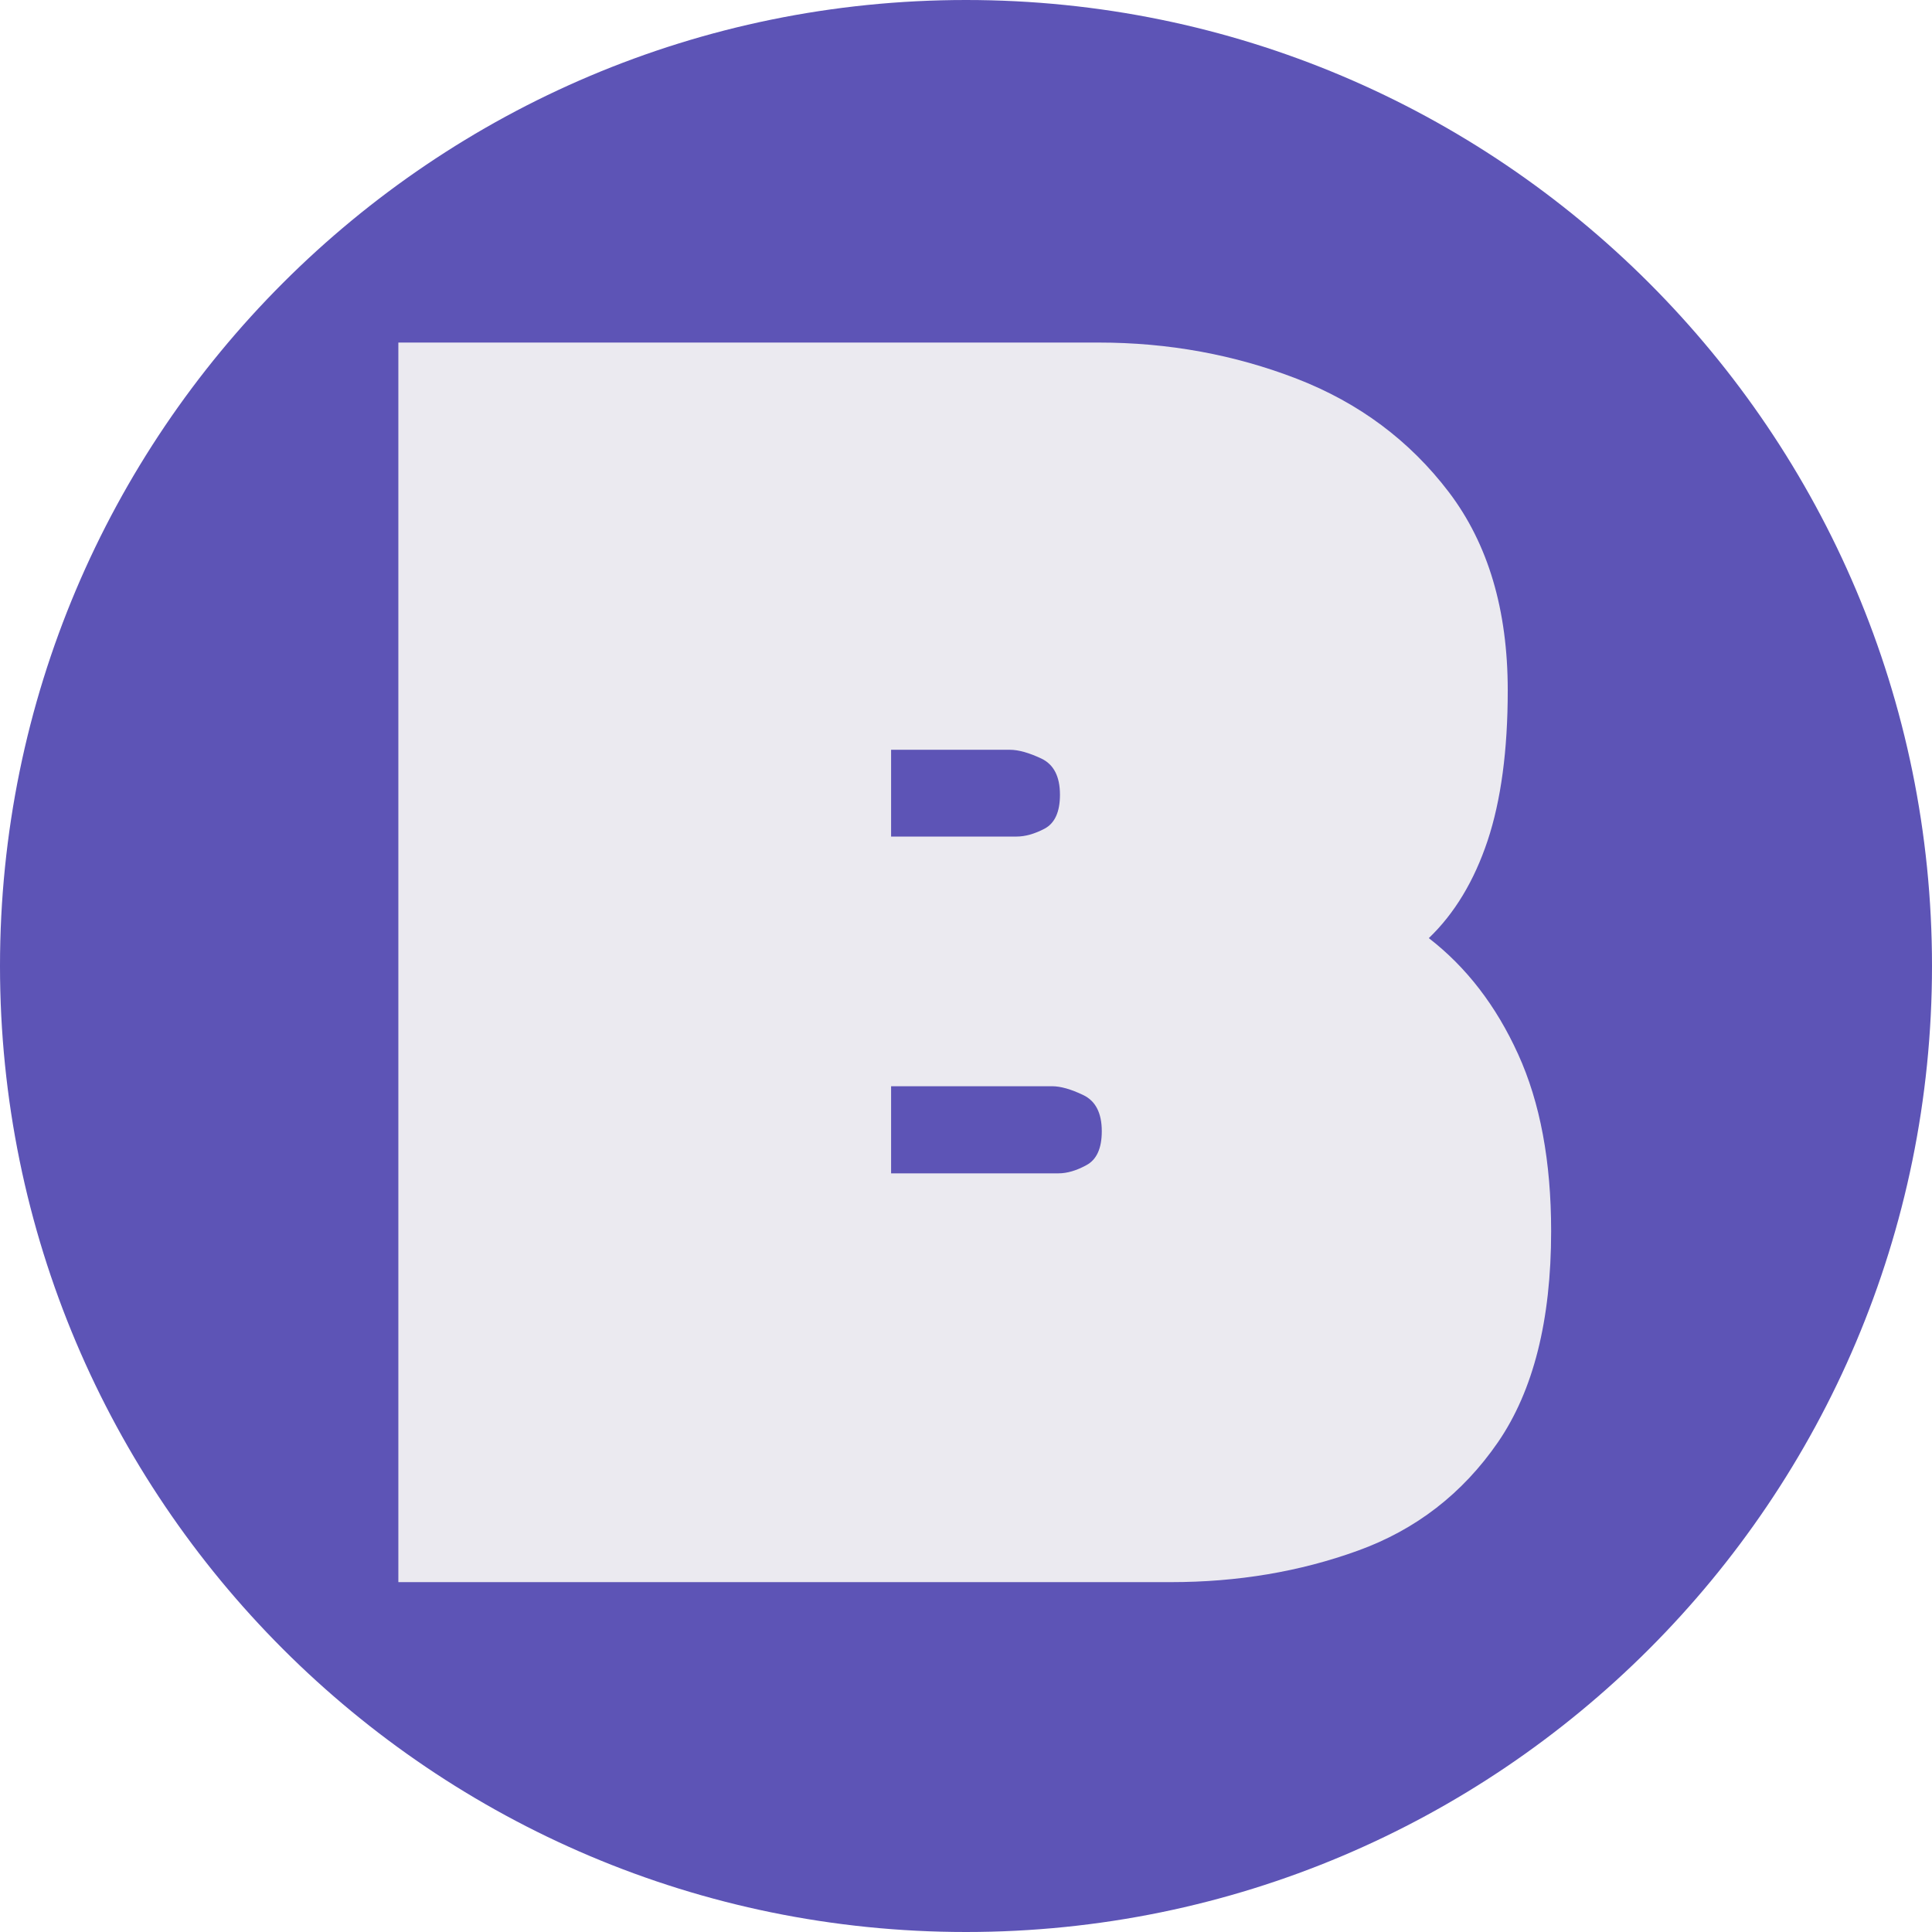
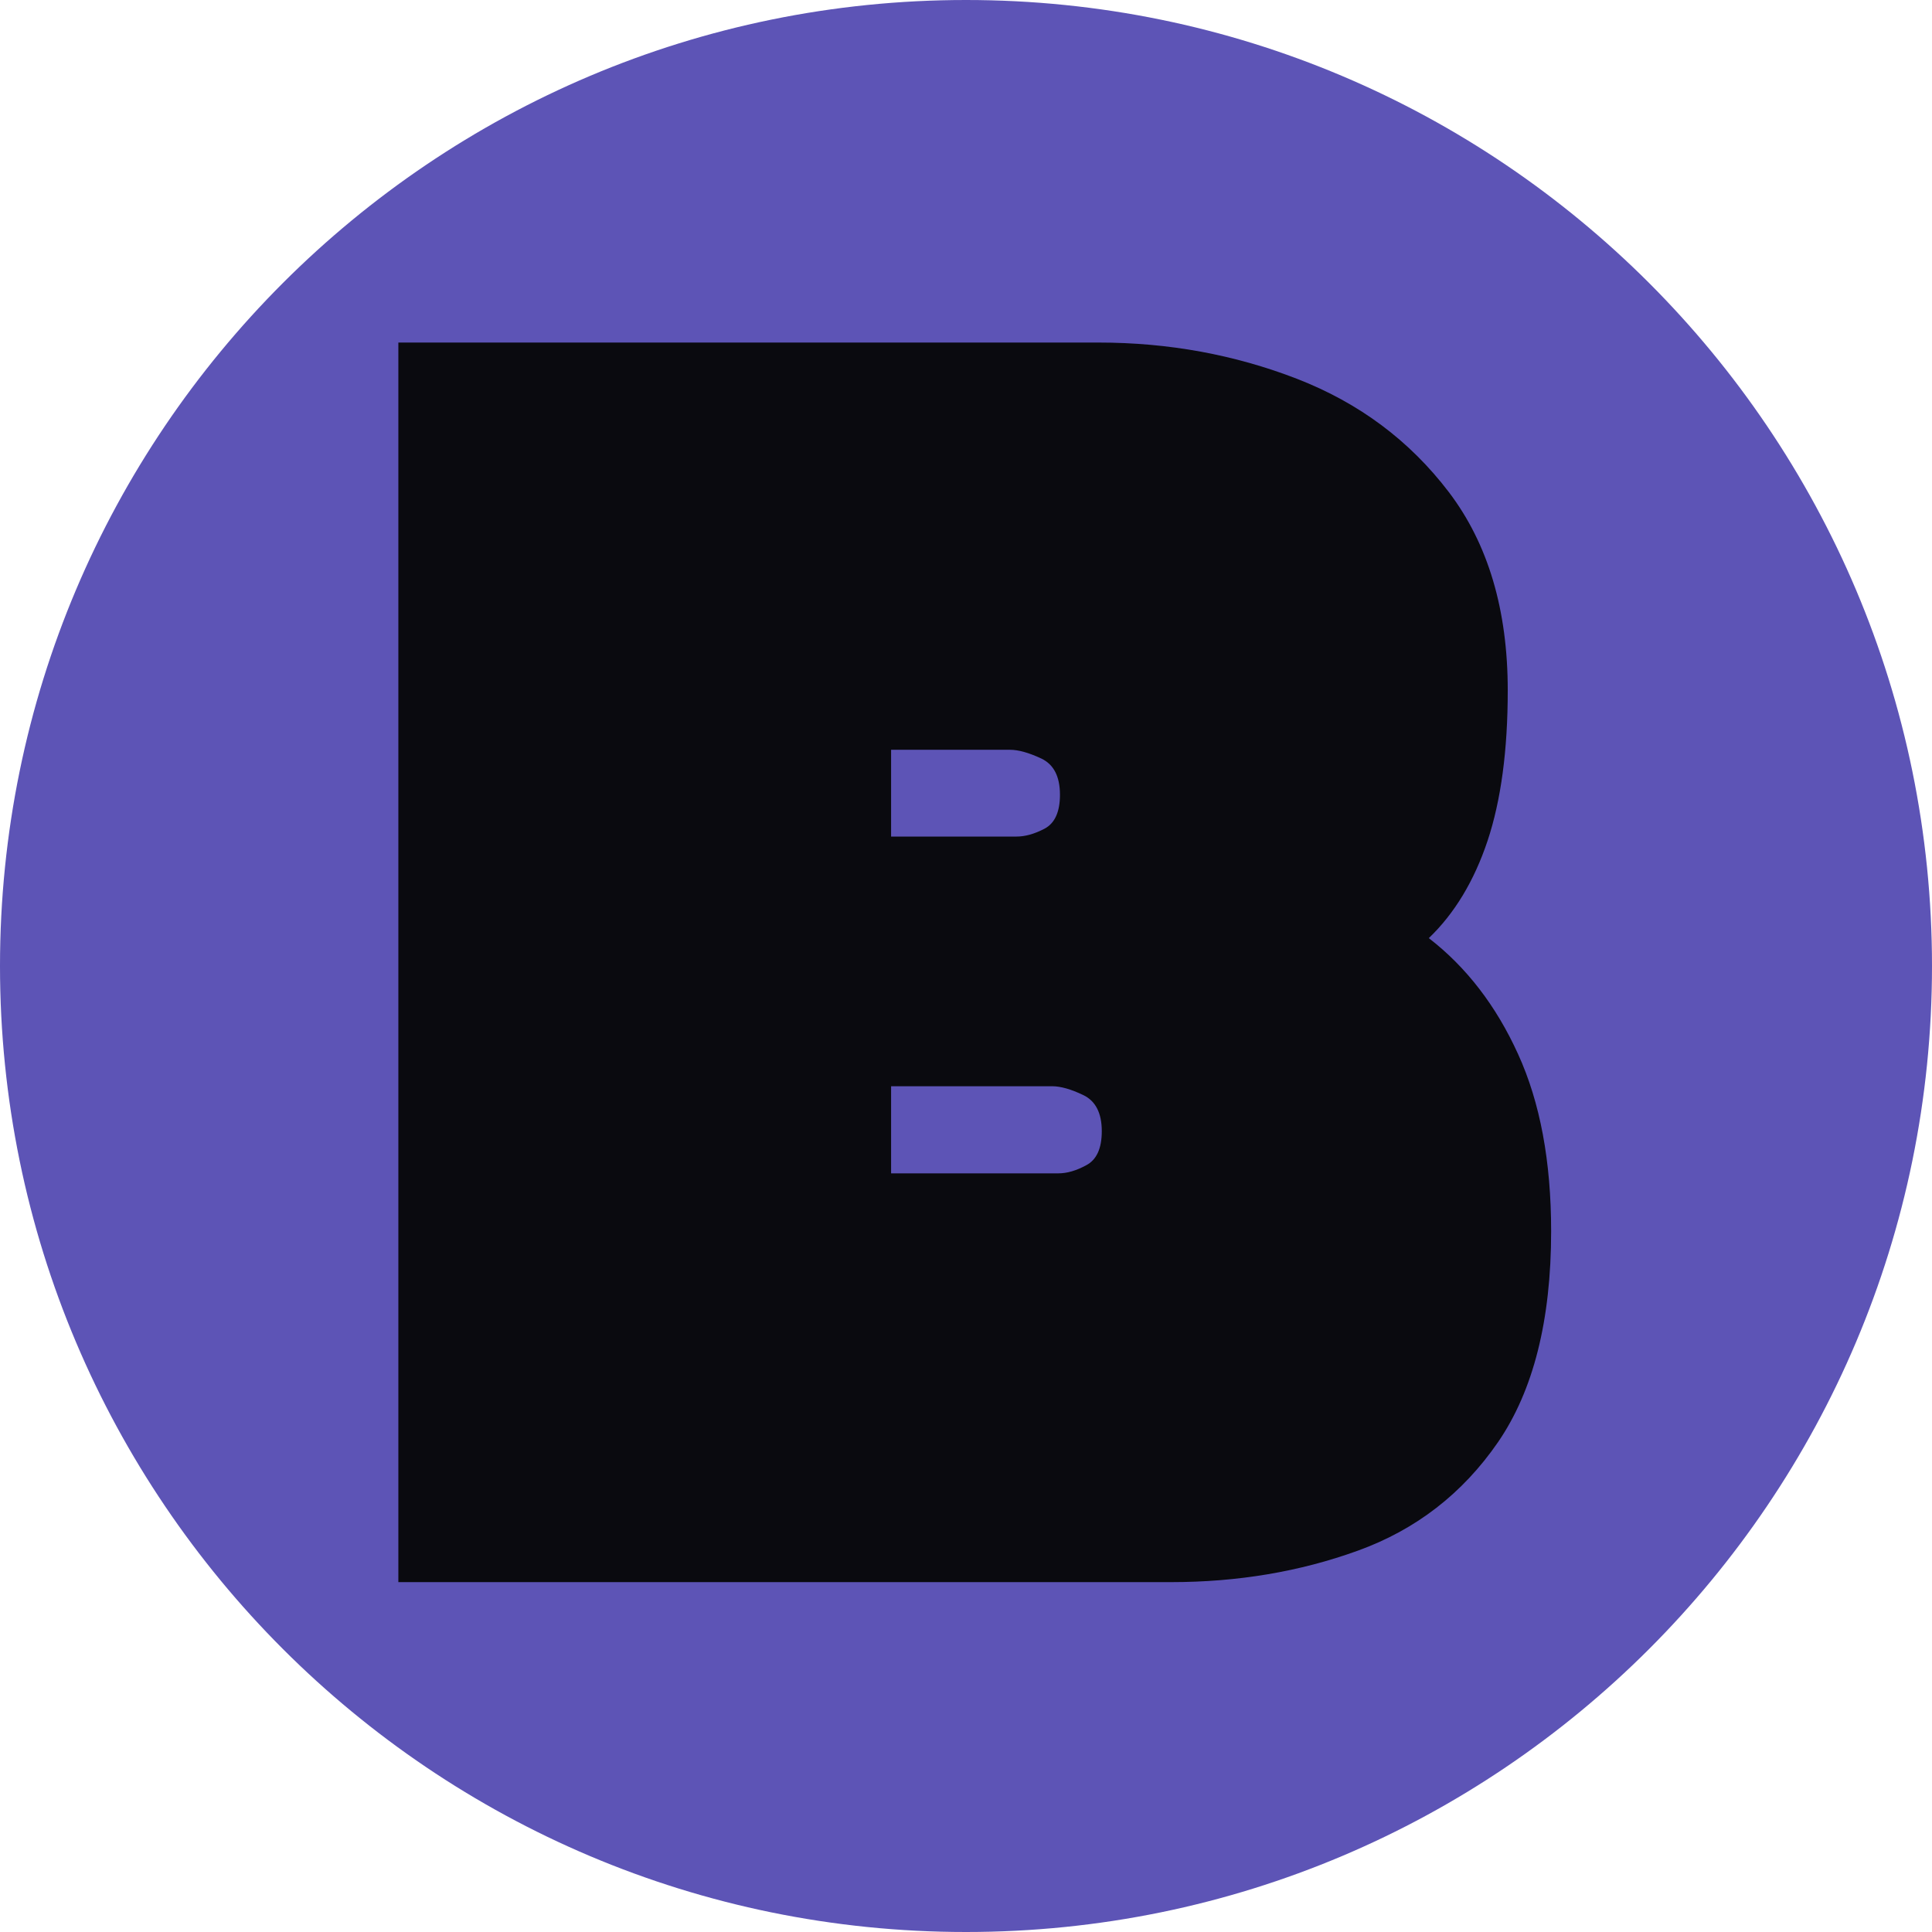
<svg xmlns="http://www.w3.org/2000/svg" width="128" zoomAndPan="magnify" viewBox="0 0 96 96" height="128" preserveAspectRatio="xMidYMid meet" version="1.0">
  <defs>
    <g />
-     <clipPath id="91947ead79">
+     <clipPath id="9426b45eb9">
      <path d="M 48 0 C 21.492 0 0 21.492 0 48 C 0 74.508 21.492 96 48 96 C 74.508 96 96 74.508 96 48 C 96 21.492 74.508 0 48 0 Z M 48 0 " clip-rule="nonzero" />
    </clipPath>
  </defs>
-   <g clip-path="url(#91947ead79)">
+   <g clip-path="url(#9426b45eb9)">
    <rect x="-9.6" width="115.2" fill="#5d54b6" y="-9.6" height="115.2" fill-opacity="1" />
  </g>
-   <g fill="#ebeaf0" fill-opacity="1">
+   <g fill="#0a0a0f" fill-opacity="1">
    <g transform="translate(17.87199, 78.61522)">
      <g>
        <path d="M 53.125 -32 C 54.988 -30.562 56.469 -28.641 57.562 -26.234 C 58.656 -23.836 59.203 -20.906 59.203 -17.438 C 59.203 -13.008 58.32 -9.516 56.562 -6.953 C 54.801 -4.398 52.477 -2.602 49.594 -1.562 C 46.719 -0.52 43.625 0 40.312 0 L 1.922 0 L 1.922 -61.594 L 36.719 -61.594 C 40.188 -61.594 43.469 -60.992 46.562 -59.797 C 49.656 -58.598 52.176 -56.719 54.125 -54.156 C 56.07 -51.594 57.047 -48.312 57.047 -44.312 C 57.047 -41.332 56.711 -38.844 56.047 -36.844 C 55.379 -34.844 54.406 -33.227 53.125 -32 Z M 32.312 -41.359 L 26.406 -41.359 L 26.406 -37.047 L 32.641 -37.047 C 33.066 -37.047 33.531 -37.176 34.031 -37.438 C 34.539 -37.707 34.797 -38.27 34.797 -39.125 C 34.797 -40.031 34.488 -40.629 33.875 -40.922 C 33.258 -41.211 32.738 -41.359 32.312 -41.359 Z M 26.406 -20.312 L 34.719 -20.312 C 35.145 -20.312 35.609 -20.445 36.109 -20.719 C 36.617 -20.988 36.875 -21.551 36.875 -22.406 C 36.875 -23.312 36.566 -23.91 35.953 -24.203 C 35.348 -24.492 34.832 -24.641 34.406 -24.641 L 26.406 -24.641 Z M 26.406 -20.312 " />
      </g>
    </g>
  </g>
</svg>
